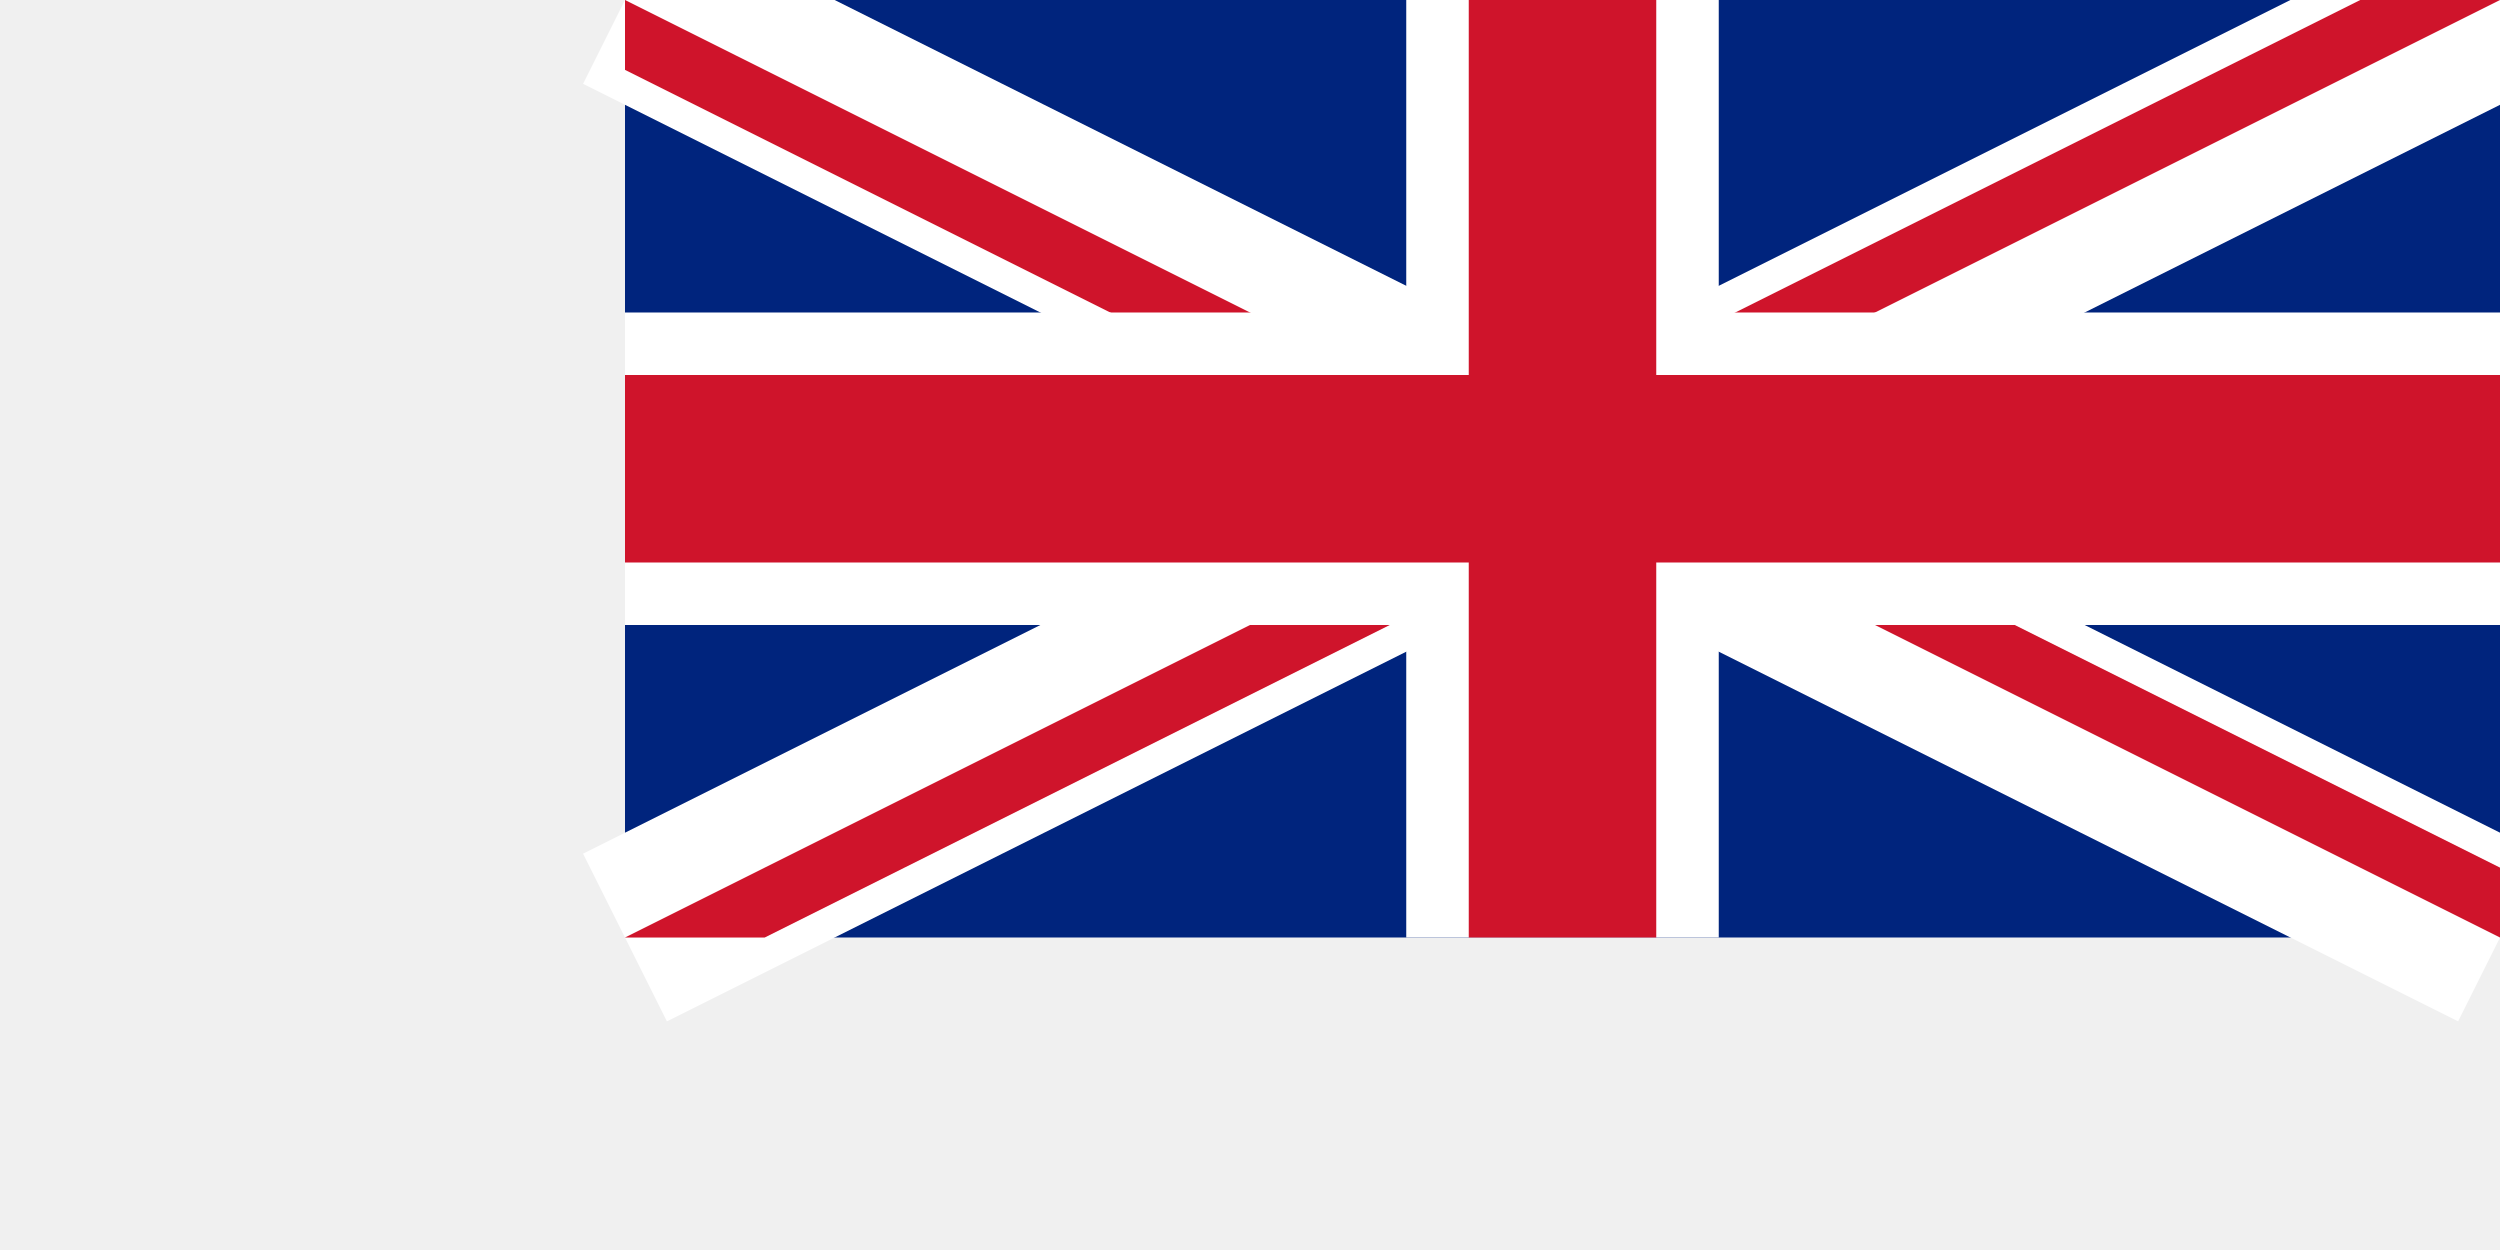
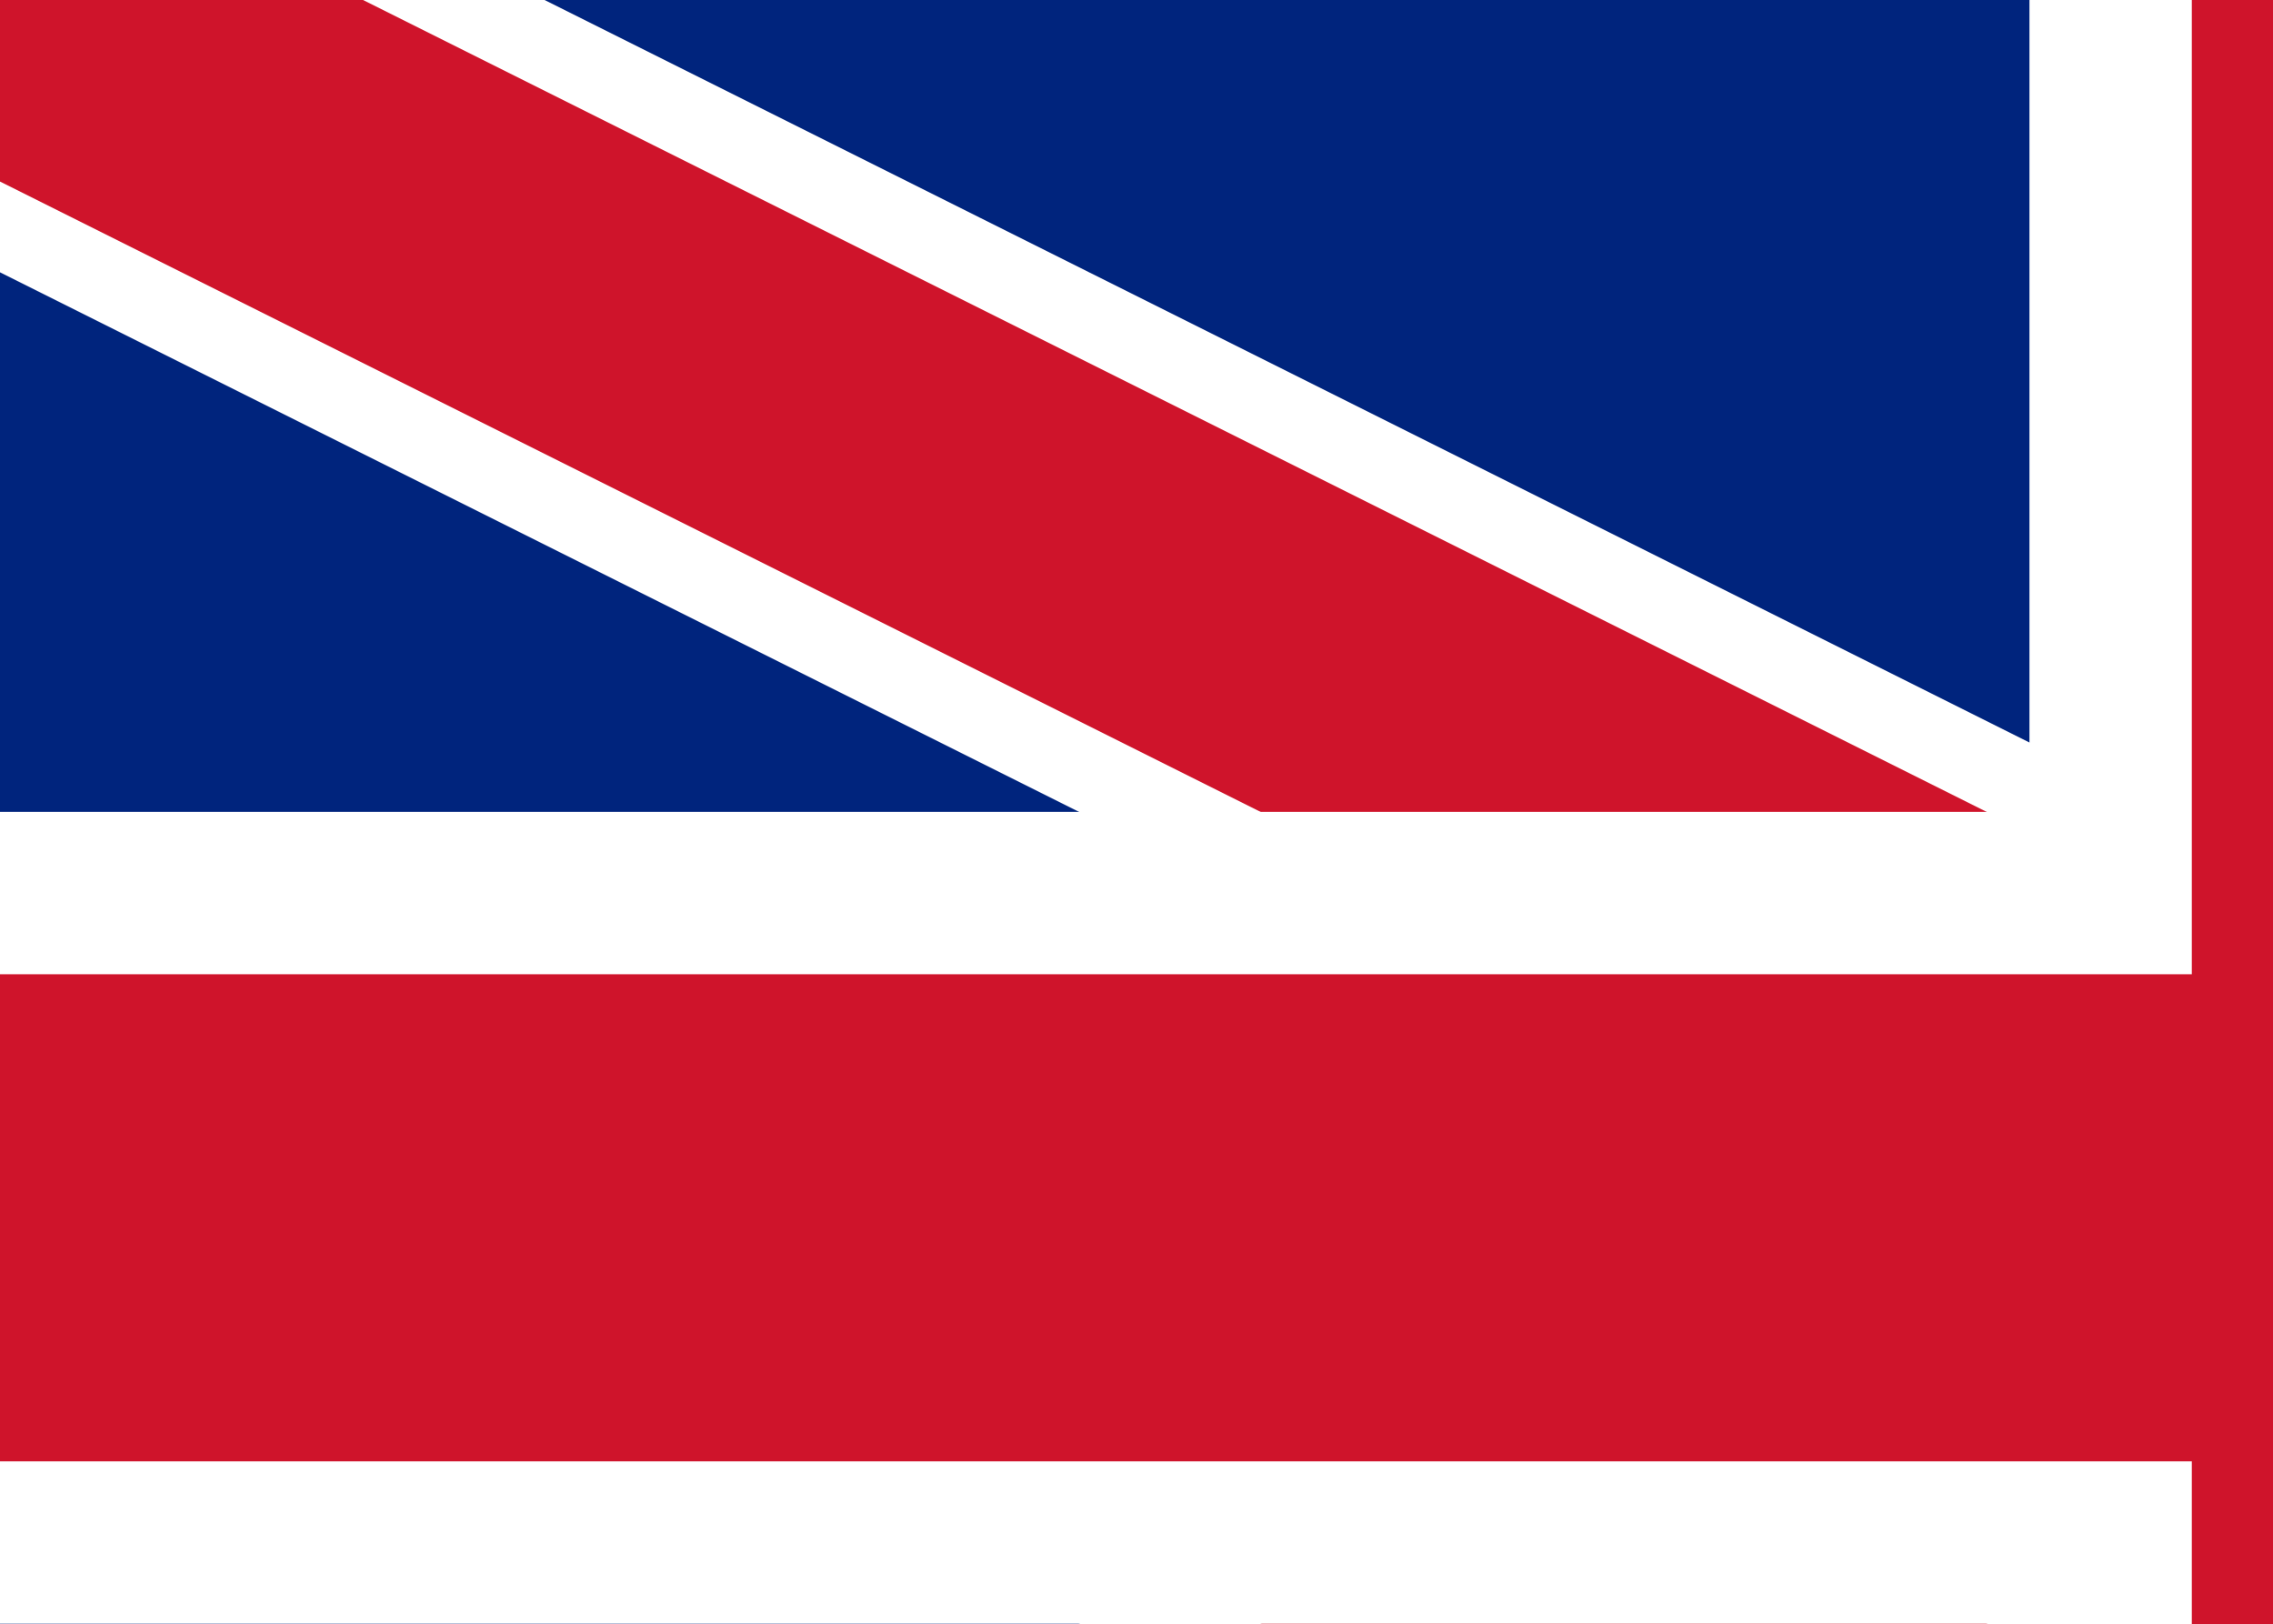
- <svg xmlns="http://www.w3.org/2000/svg" viewBox="0 0 40 40" width="600" height="300">
-   <clipPath id="t">
-     <path d="M30,15 h30 v15 z v15 h-30 z h-30 v-15 z v-15 h30 z" />
-   </clipPath>
-   <path d="M0,0 v30 h60 v-30 z" fill="#00247d" />
-   <path d="M0,0 L60,30 M60,0 L0,30" stroke="#fff" stroke-width="6" />
-   <path d="M0,0 L60,30 M60,0 L0,30" clip-path="url(#t)" stroke="#cf142b" stroke-width="4" />
-   <path d="M30,0 v30 M0,15 h60" stroke="#fff" stroke-width="10" />
-   <path d="M30,0 v30 M0,15 h60" stroke="#cf142b" stroke-width="6" />
+ <svg xmlns="http://www.w3.org/2000/svg" xmlns:xlink="http://www.w3.org/1999/xlink" width="28" height="20" viewBox="0 0 28 20">
+   <defs>
+     <rect id="a" width="28" height="20" rx="2" />
+   </defs>
+   <g fill="none" fill-rule="evenodd">
+     <mask id="b" fill="#fff">
+       <use xlink:href="#a" />
+     </mask>
+     <use fill="#FFF" xlink:href="#a" />
+     <path d="M0,0 v30 h60 v-30 z" fill="#00247d" />
+     <path d="M0,0 L60,30 M60,0 L0,30" stroke="#fff" stroke-width="6" />
+     <path d="M0,0 L60,30 M60,0 L0,30" clip-path="url(#t)" stroke="#cf142b" stroke-width="4" />
+     <path d="M30,0 v30 M0,15 h60" stroke="#fff" stroke-width="10" />
+     <path d="M30,0 v30 M0,15 h60" stroke="#cf142b" stroke-width="6" />
+   </g>
</svg>
